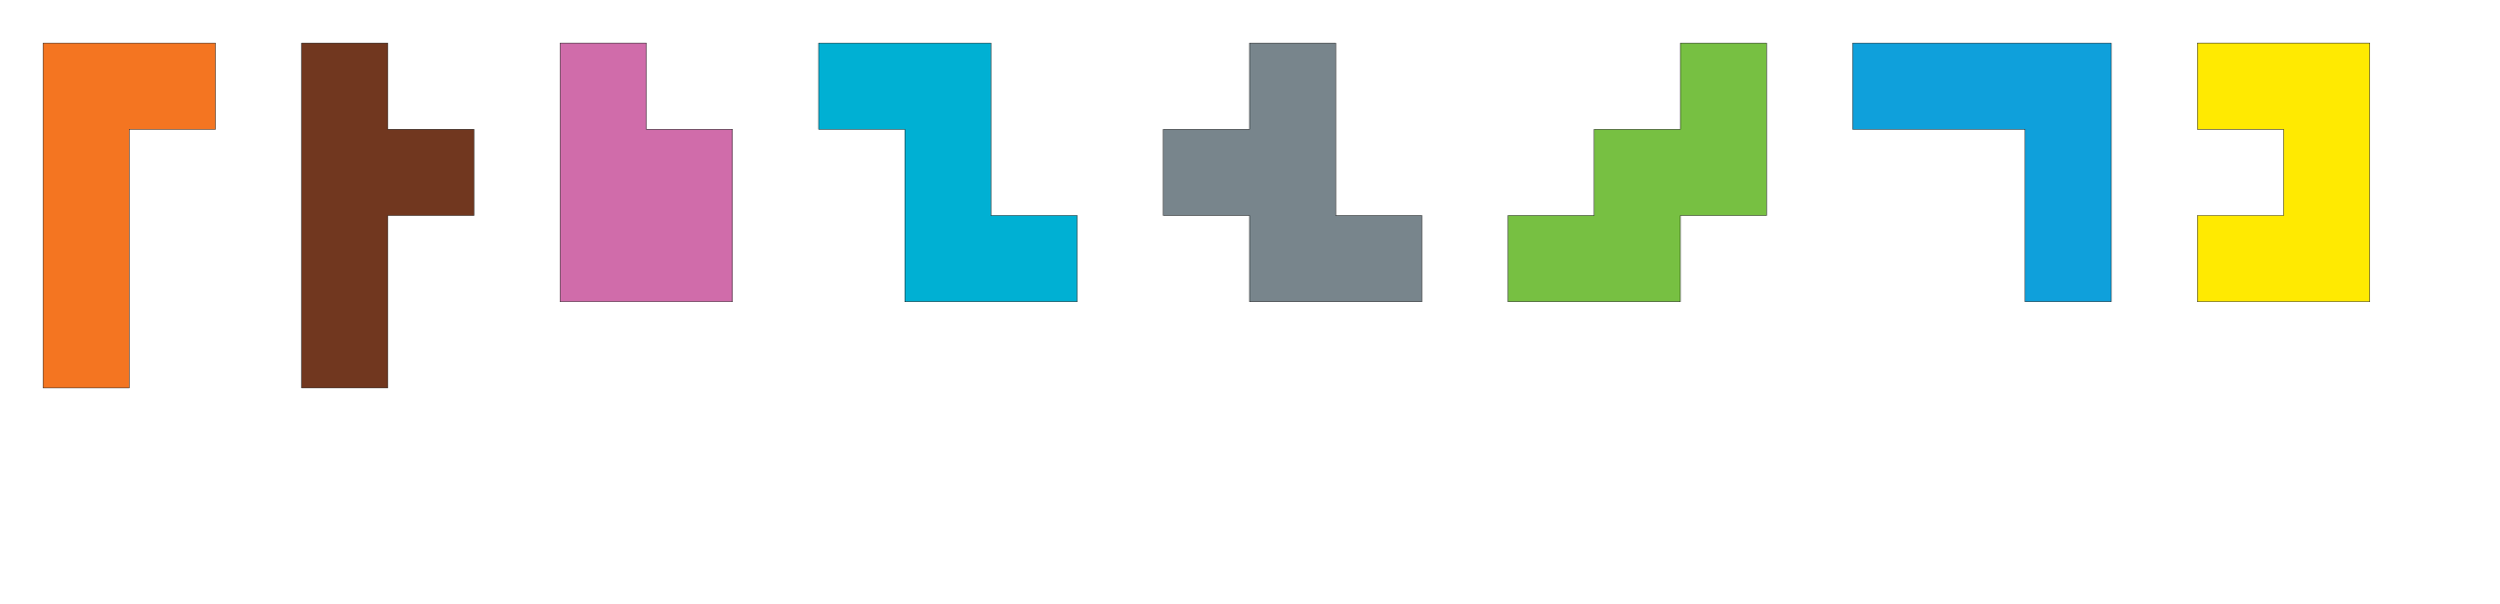
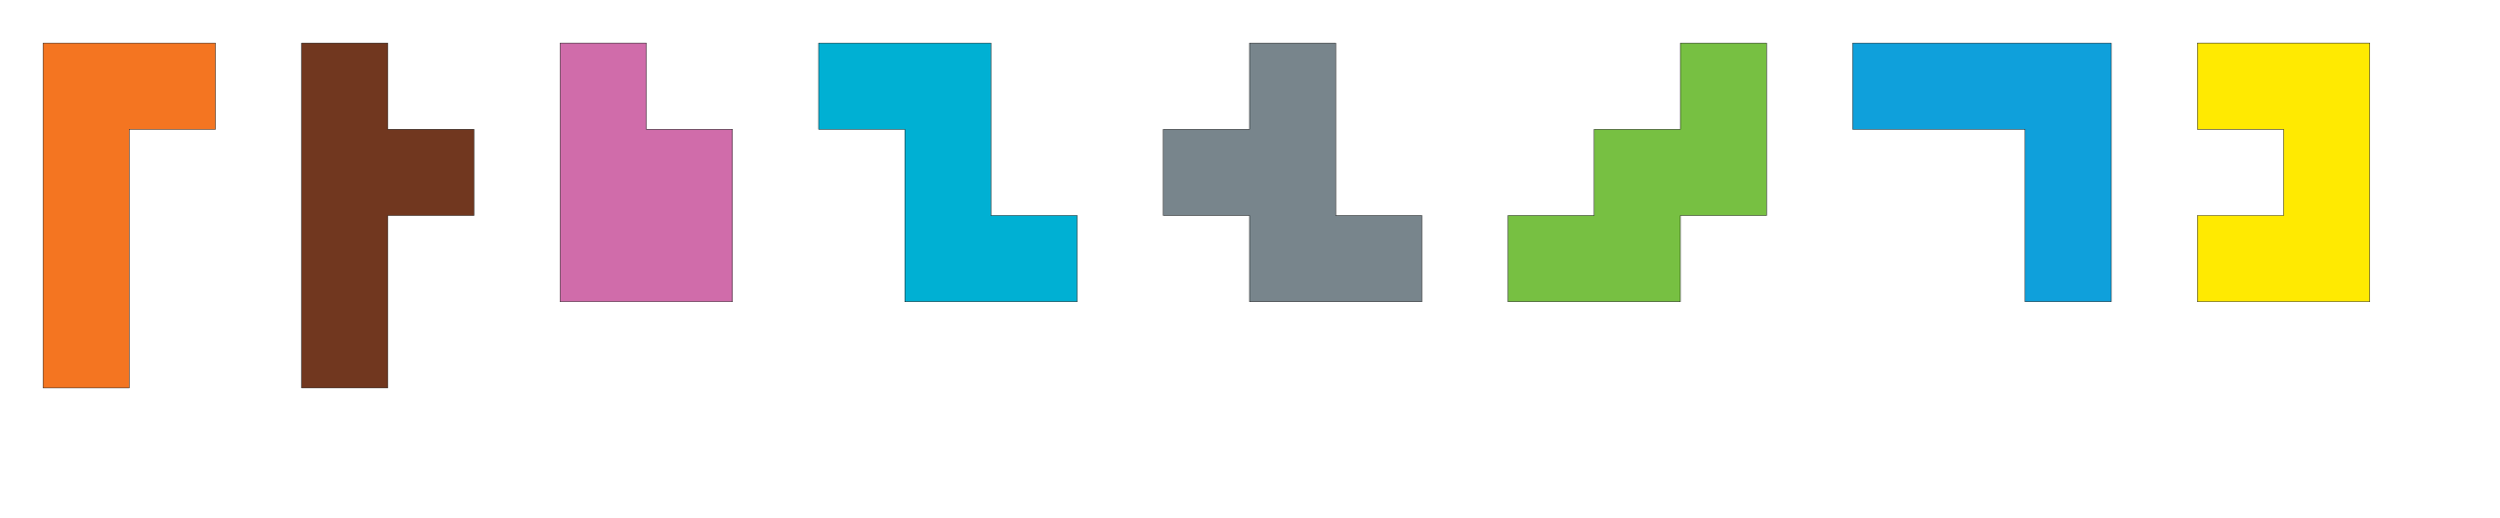
- <svg xmlns="http://www.w3.org/2000/svg" width="290" height="70">
+ <svg xmlns="http://www.w3.org/2000/svg" width="290" height="60">
  <g transform="translate(10,40)  scale(1)" style="fill:rgb(244,117,33);stroke-width:.05;stroke:#000">
    <polygon points="-5,5 -5,-35 15,-35 15,-25 5,-25 5,5" />
  </g>
  <g transform="translate(40,10) rotate(90) scale(1)" style="fill:rgb(113,55,31);stroke-width:.05;stroke:#000">
    <polygon points="-5,5 -5,-5 5,-5 5,-15 15,-15 15,-5 35,-5 35,5" />
  </g>
  <g transform="translate(70,10) rotate(90) scale(1)" style="fill:rgb(208,108,170);stroke-width:.05;stroke:#000">
    <polygon points="-5,5 -5,-5 5,-5 5,-15 25,-15 25,5" />
  </g>
  <g transform="translate(120,30)  scale(1)" style="fill:rgb(0,176,211);stroke-width:.05;stroke:#000">
    <polygon points="5,5 -15,5 -15,-15 -25,-15 -25,-25 -5,-25 -5,-5 5,-5" />
  </g>
  <g transform="translate(160,30)  scale(1)" style="fill:rgb(120,133,140);stroke-width:.05;stroke:#000">
    <polygon points="5,5 -15,5 -15,-5 -25,-5 -25,-15 -15,-15 -15,-25 -5,-25 -5,-5 5,-5" />
  </g>
  <g transform="translate(180,30)  scale(1)" style="fill:rgb(119,192,66);stroke-width:.05;stroke:#000">
    <polygon points="-5,5 -5,-5 5,-5 5,-15 15,-15 15,-25 25,-25 25,-5 15,-5 15,5" />
  </g>
  <g transform="translate(220,10)  scale(1)" style="fill:rgb(15,160,219);stroke-width:.05;stroke:#000">
    <polygon points="-5,-5 25,-5 25,25 15,25 15,5 -5,5" />
  </g>
  <g transform="translate(260,10) rotate(90) scale(1)" style="fill:rgb(255,234,1);stroke-width:.05;stroke:#000">
    <polygon points="-5,5 -5,-15 25,-15 25,5 15,5 15,-5 5,-5 5,5" />
  </g>
</svg>
